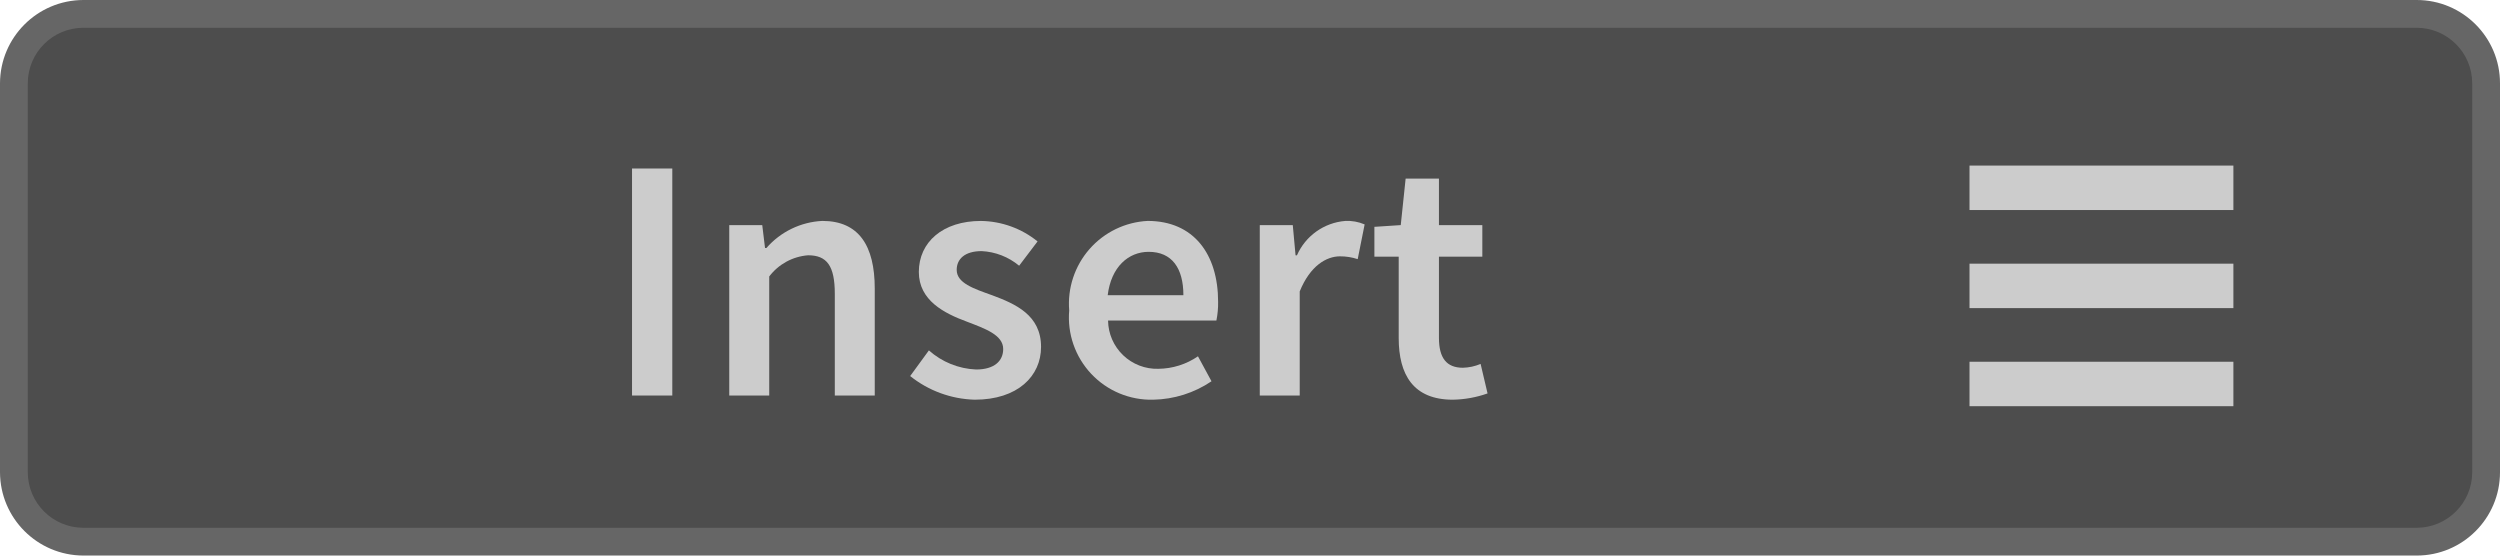
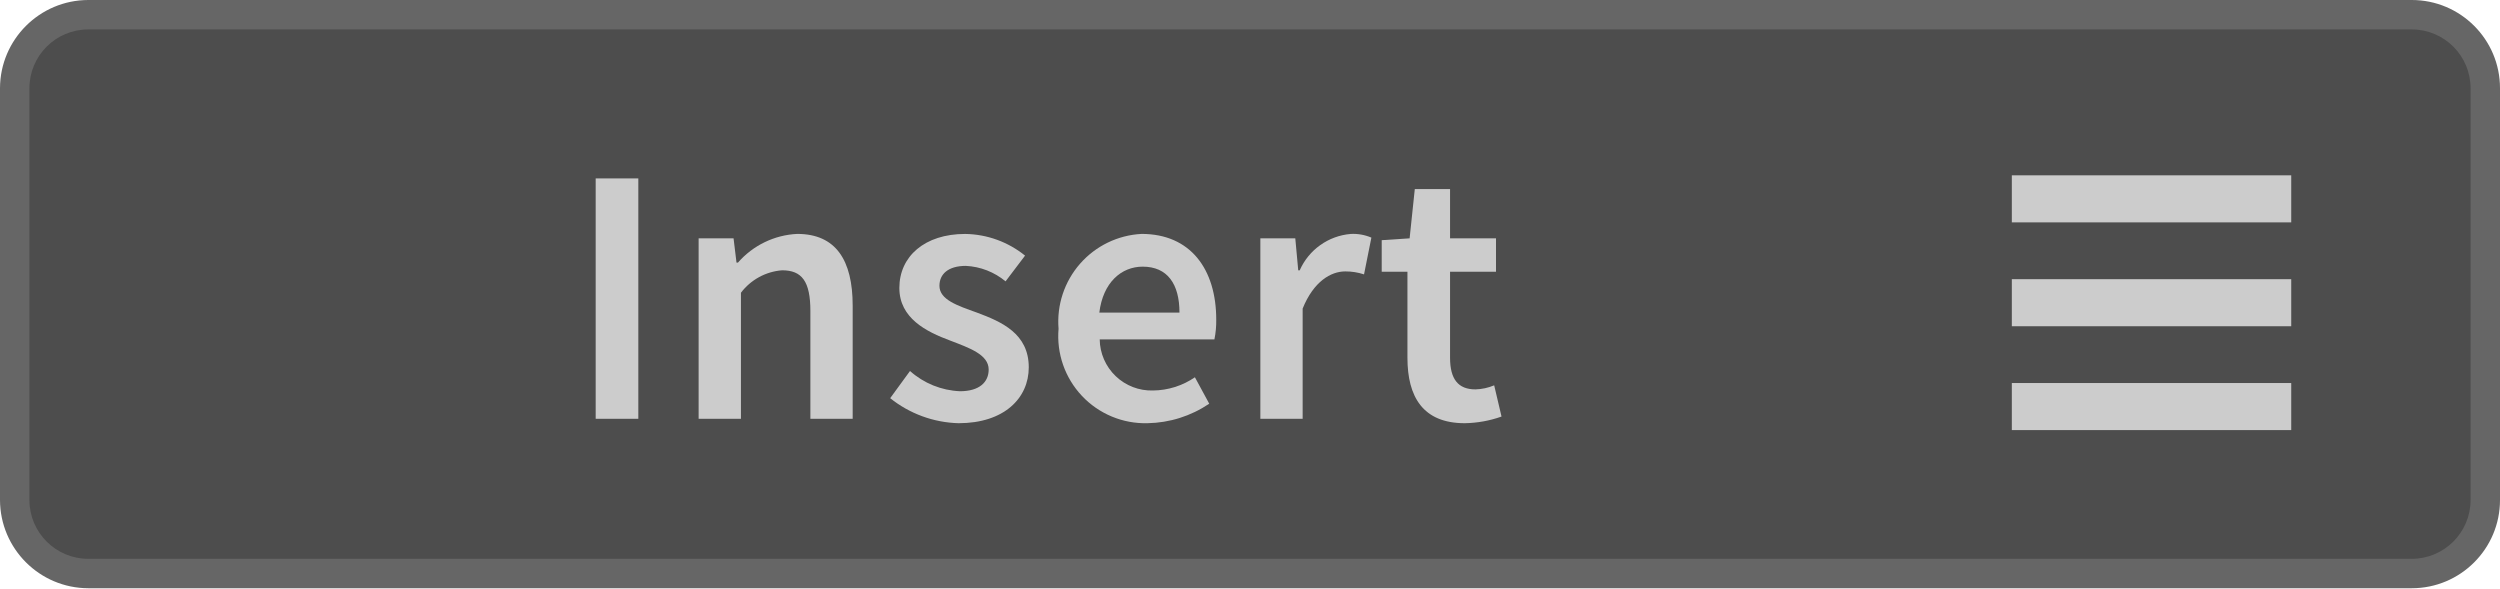
- <svg xmlns="http://www.w3.org/2000/svg" width="90" height="20" viewBox="0 0 90 20">
-   <rect x="0.5" y="0.5" width="89" height="19" rx="2.5" ry="2.5" fill="#4d4d4d" />
-   <path d="M87,1a2.002,2.002,0,0,1,2,2V17a2.002,2.002,0,0,1-2,2H3a2.002,2.002,0,0,1-2-2V3A2.002,2.002,0,0,1,3,1H87m0-1H3A3.009,3.009,0,0,0,0,3V17a3.009,3.009,0,0,0,3,3H87a3,3,0,0,0,3-3V3a3,3,0,0,0-3-3Z" fill="#666" />
-   <line x1="80.402" y1="10.292" x2="70.902" y2="10.292" stroke="#ccc" stroke-miterlimit="10" stroke-width="1.6" />
-   <line x1="80.402" y1="6.761" x2="70.902" y2="6.761" stroke="#ccc" stroke-miterlimit="10" stroke-width="1.6" />
-   <line x1="80.402" y1="13.823" x2="70.902" y2="13.823" stroke="#ccc" stroke-miterlimit="10" stroke-width="1.6" />
-   <path d="M22.753,6.066h1.45v8.173H22.753Z" fill="#ccc" />
-   <path d="M26.253,8.104h1.188l.1.824h.05a2.853,2.853,0,0,1,2.013-.975c1.312,0,1.887.888,1.887,2.438v3.849h-1.438V10.578c0-1.013-.287-1.388-.962-1.388a1.943,1.943,0,0,0-1.399.763v4.286H26.253Z" fill="#ccc" />
-   <path d="M33.44,12.614a2.727,2.727,0,0,0,1.7.688c.662,0,.975-.312.975-.737,0-.512-.663-.737-1.312-.987-.812-.3-1.725-.762-1.725-1.787,0-1.074.862-1.837,2.237-1.837a3.312,3.312,0,0,1,2.037.737l-.663.875A2.285,2.285,0,0,0,35.34,9.04c-.612,0-.899.288-.899.676,0,.475.612.675,1.274.912.838.312,1.763.712,1.763,1.861,0,1.05-.838,1.9-2.388,1.9a3.887,3.887,0,0,1-2.324-.851Z" fill="#ccc" />
-   <path d="M41.315,7.953c1.662,0,2.537,1.2,2.537,2.912a3.117,3.117,0,0,1-.062.675H39.89a1.761,1.761,0,0,0,1.812,1.737,2.564,2.564,0,0,0,1.425-.45l.487.899a3.867,3.867,0,0,1-2.099.663,2.959,2.959,0,0,1-3.024-3.212A2.986,2.986,0,0,1,41.315,7.953Zm1.287,2.675c0-.975-.412-1.562-1.25-1.562-.725,0-1.35.537-1.475,1.562Z" fill="#ccc" />
-   <path d="M45.352,8.104h1.188l.1,1.087h.05a2.086,2.086,0,0,1,1.737-1.237,1.569,1.569,0,0,1,.7.125l-.25,1.25a2.008,2.008,0,0,0-.638-.101c-.487,0-1.074.338-1.449,1.263v3.749h-1.438Z" fill="#ccc" />
-   <path d="M50.353,9.24h-.875V8.166l.949-.062.176-1.675H51.802V8.104h1.562V9.24H51.802V12.165c0,.725.275,1.074.862,1.074a1.754,1.754,0,0,0,.638-.138l.25,1.062a3.928,3.928,0,0,1-1.25.226c-1.425,0-1.949-.9-1.949-2.225Z" fill="#ccc" />
+ <svg xmlns="http://www.w3.org/2000/svg" width="85" height="20" viewBox="0 0 85 20">
+   <rect x="0.5" y="0.5" width="84" height="19" rx="2.5" ry="2.5" fill="#4d4d4d" />
+   <path d="M82,1a2.002,2.002,0,0,1,2,2V17a2.002,2.002,0,0,1-2,2H3a2.002,2.002,0,0,1-2-2V3A2.002,2.002,0,0,1,3,1H82m0-1H3A3.009,3.009,0,0,0,0,3V17a3.009,3.009,0,0,0,3,3H82a3,3,0,0,0,3-3V3a3,3,0,0,0-3-3Z" fill="#666" />
+   <line x1="77.902" y1="10.292" x2="68.402" y2="10.292" stroke="#ccc" stroke-miterlimit="10" stroke-width="1.6" />
+   <line x1="77.902" y1="6.761" x2="68.402" y2="6.761" stroke="#ccc" stroke-miterlimit="10" stroke-width="1.6" />
+   <line x1="77.902" y1="13.823" x2="68.402" y2="13.823" stroke="#ccc" stroke-miterlimit="10" stroke-width="1.6" />
+   <path d="M20.253,6.066h1.45v8.173H20.253Z" fill="#ccc" />
+   <path d="M23.753,8.104h1.188l.1.824h.05a2.853,2.853,0,0,1,2.013-.975c1.312,0,1.887.888,1.887,2.438v3.849h-1.438V10.578c0-1.013-.287-1.388-.962-1.388a1.943,1.943,0,0,0-1.399.763v4.286H23.753Z" fill="#ccc" />
+   <path d="M30.94,12.614a2.727,2.727,0,0,0,1.7.688c.662,0,.975-.312.975-.737,0-.512-.663-.737-1.312-.987-.812-.3-1.725-.762-1.725-1.787,0-1.074.862-1.837,2.237-1.837a3.312,3.312,0,0,1,2.037.737l-.663.875A2.285,2.285,0,0,0,32.84,9.04c-.612,0-.899.288-.899.676,0,.475.612.675,1.274.912.838.312,1.763.712,1.763,1.861,0,1.05-.838,1.9-2.388,1.9a3.887,3.887,0,0,1-2.324-.851Z" fill="#ccc" />
+   <path d="M38.815,7.953c1.662,0,2.537,1.2,2.537,2.912a3.117,3.117,0,0,1-.062.675H37.39a1.761,1.761,0,0,0,1.812,1.737,2.564,2.564,0,0,0,1.425-.45l.487.899a3.867,3.867,0,0,1-2.099.663,2.959,2.959,0,0,1-3.024-3.212A2.986,2.986,0,0,1,38.815,7.953Zm1.287,2.675c0-.975-.412-1.562-1.25-1.562-.725,0-1.35.537-1.475,1.562Z" fill="#ccc" />
+   <path d="M42.852,8.104h1.188l.1,1.087h.05a2.086,2.086,0,0,1,1.737-1.237,1.569,1.569,0,0,1,.7.125l-.25,1.25a2.008,2.008,0,0,0-.638-.101c-.487,0-1.074.338-1.449,1.263v3.749h-1.438Z" fill="#ccc" />
+   <path d="M47.853,9.24h-.875V8.166l.949-.062.176-1.675H49.302V8.104h1.562V9.24H49.302V12.165c0,.725.275,1.074.862,1.074a1.754,1.754,0,0,0,.638-.138l.25,1.062a3.928,3.928,0,0,1-1.25.226c-1.425,0-1.949-.9-1.949-2.225Z" fill="#ccc" />
</svg>
